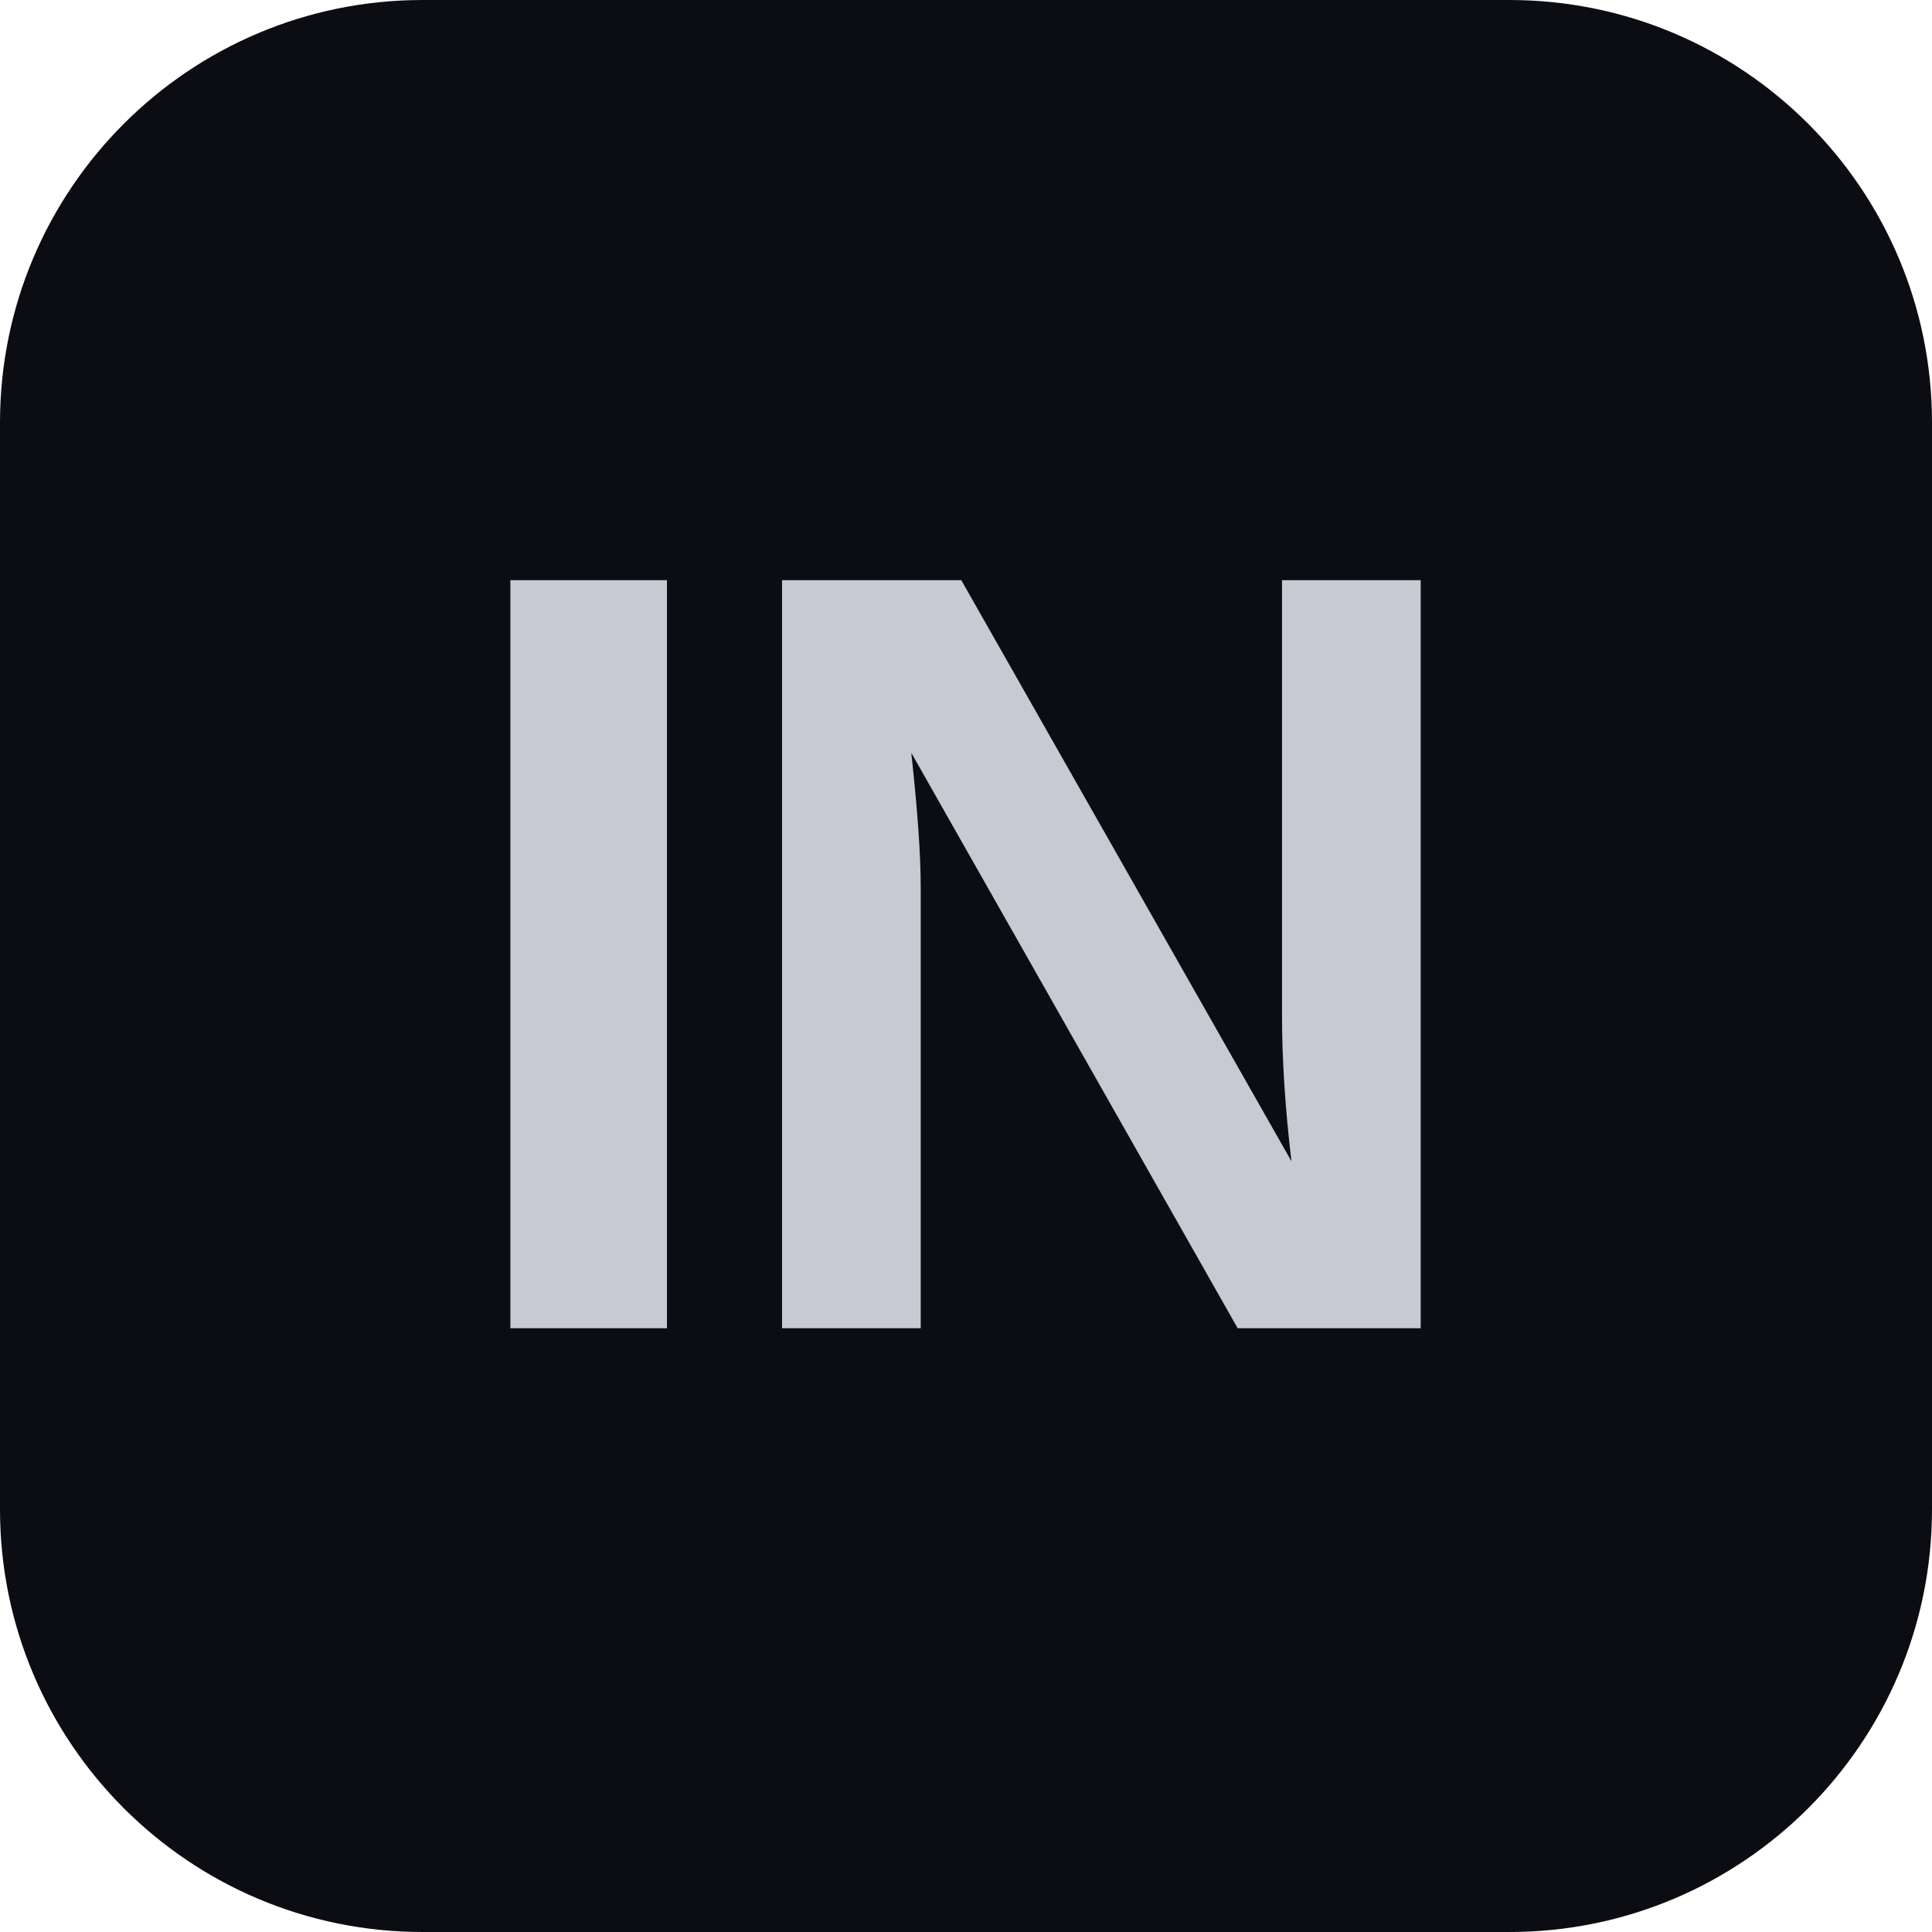
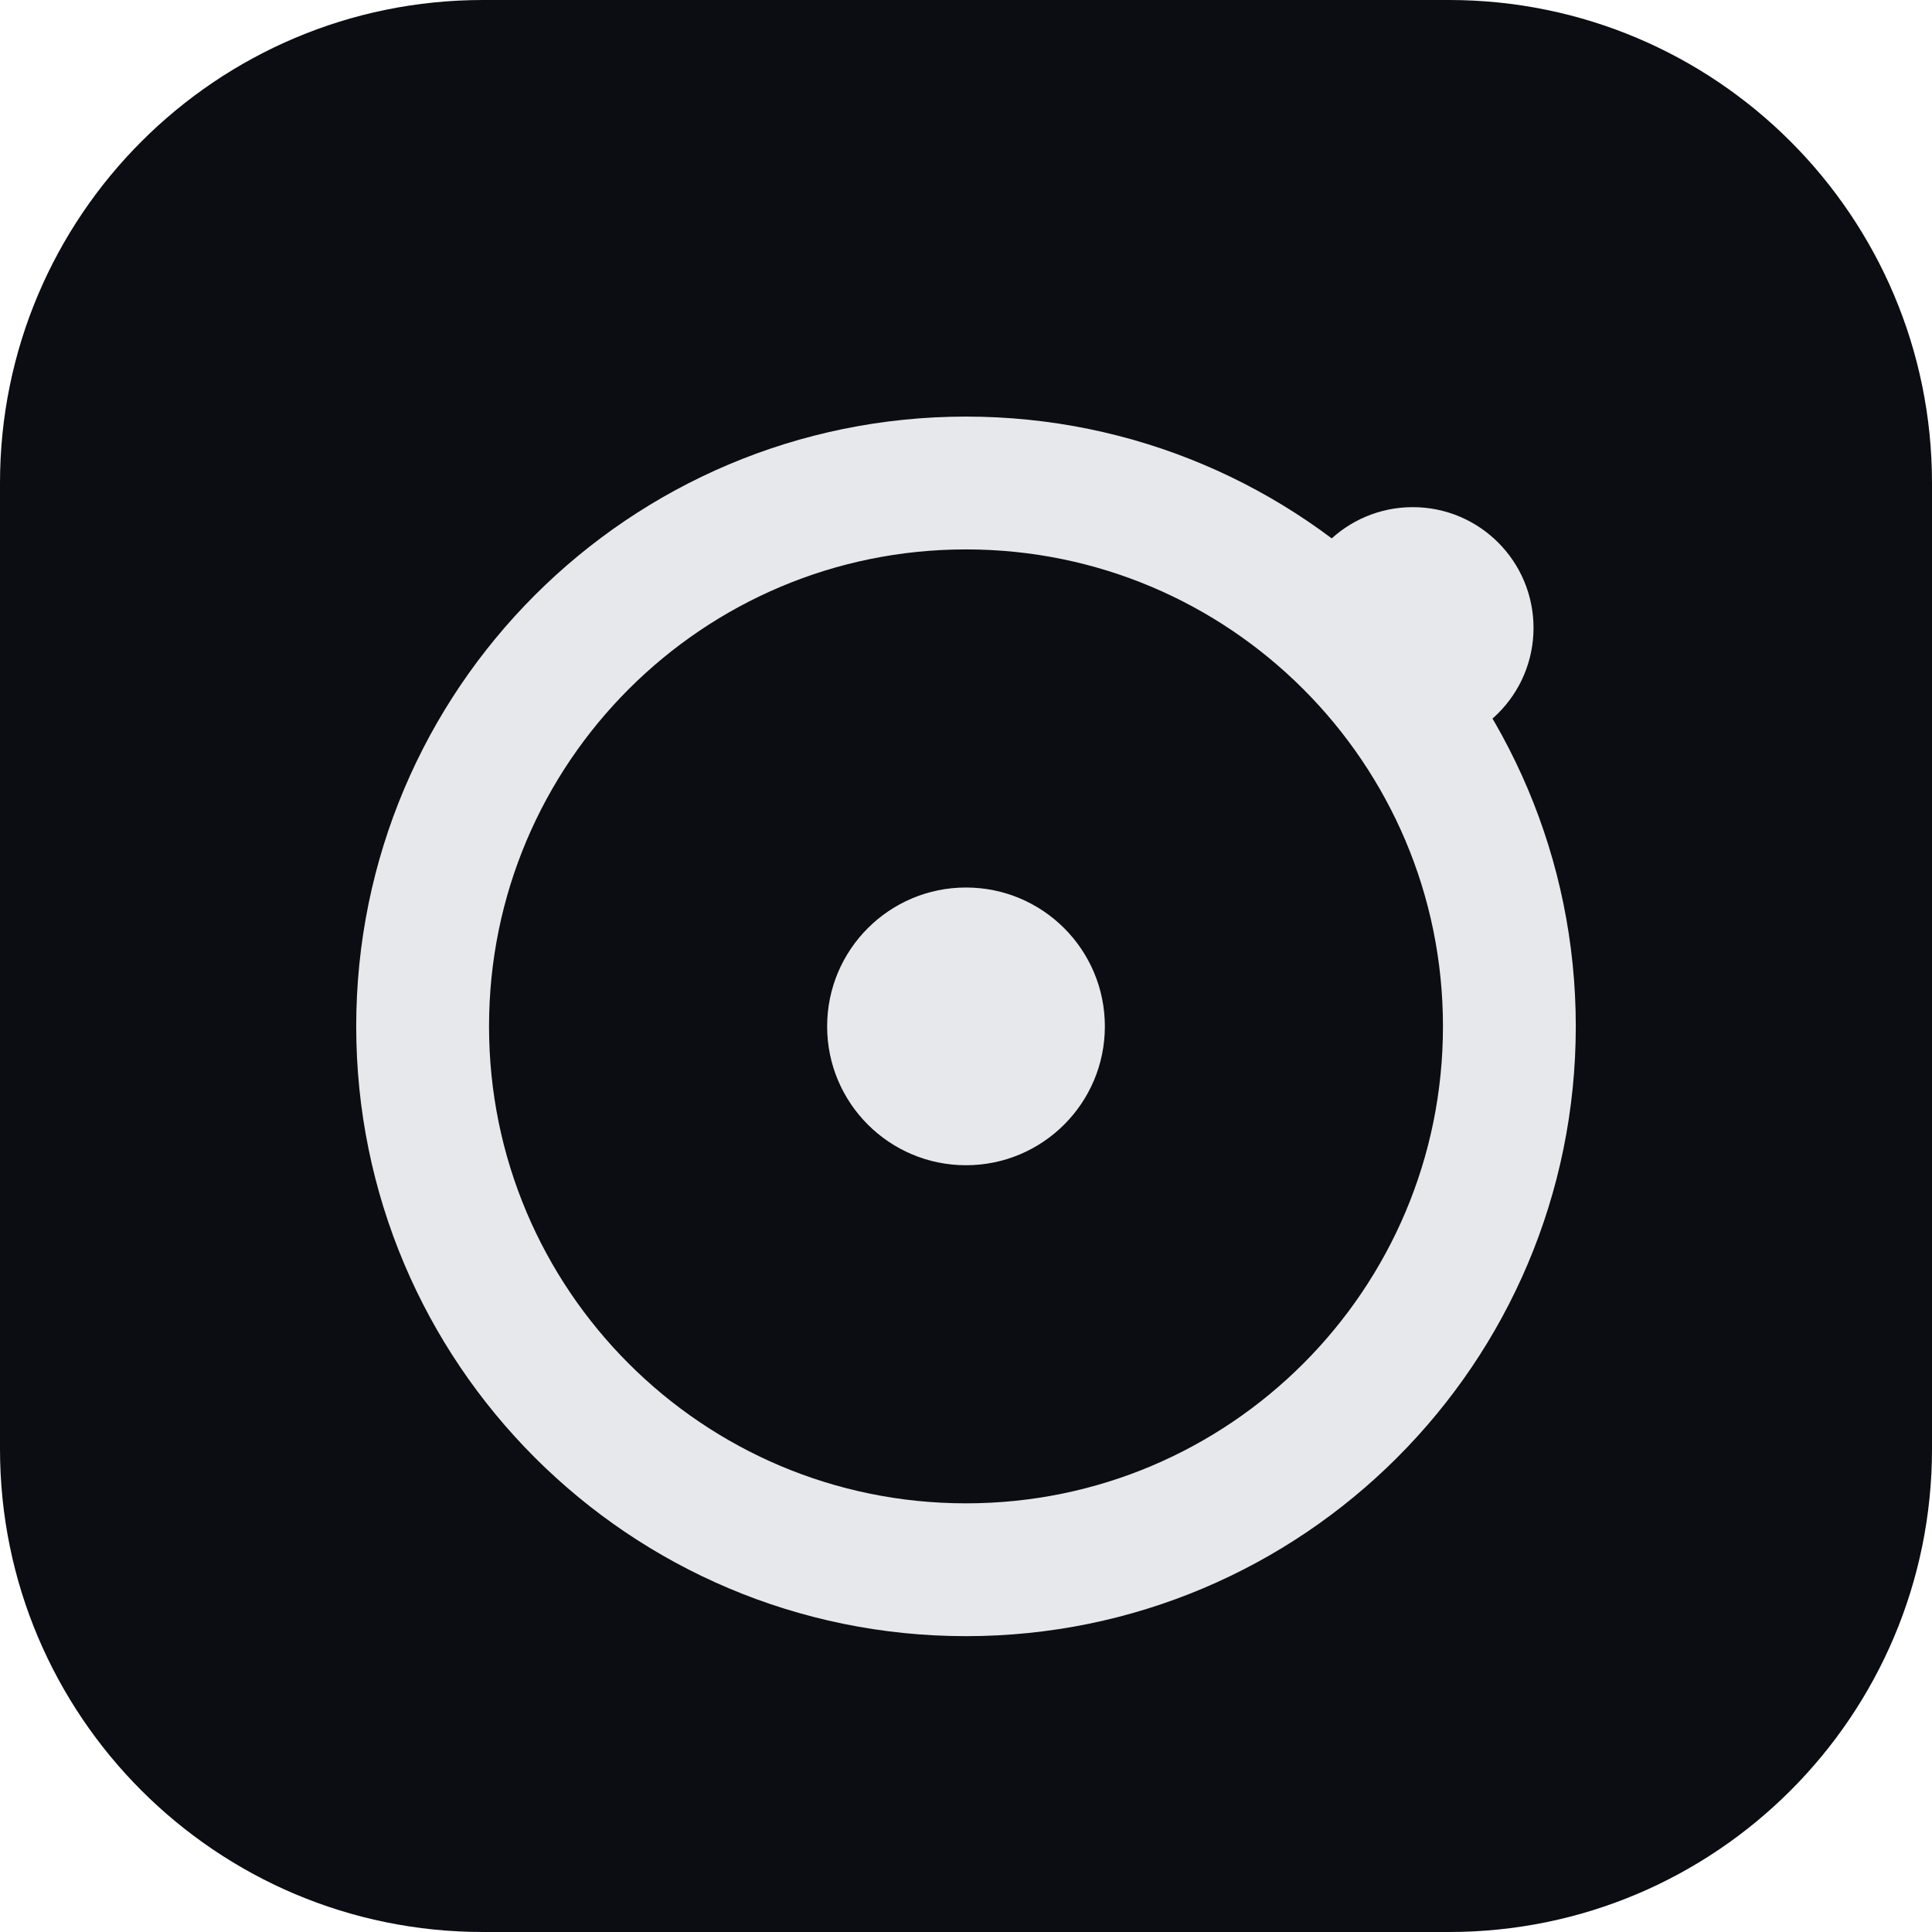
<svg xmlns="http://www.w3.org/2000/svg" viewBox="0 0 32 32">
-   <rect width="32" height="32" rx="7" fill="#0b0d12" />
-   <text x="16" y="22" text-anchor="middle" font-family="Arial, Helvetica, sans-serif" font-weight="700" font-size="18" letter-spacing="-0.5" fill="#c7cad3">IN</text>
+   <rect width="32" height="32" rx="8" fill="#0b0d12" />
+   <circle cx="16" cy="17" r="9" fill="none" stroke="#e6e8eb" stroke-width="2.2" />
+   <circle cx="16" cy="17" r="2.3" fill="#e6e8eb" />
+   <circle cx="23.4" cy="10.4" r="2" fill="#e6e8eb" />
</svg>
